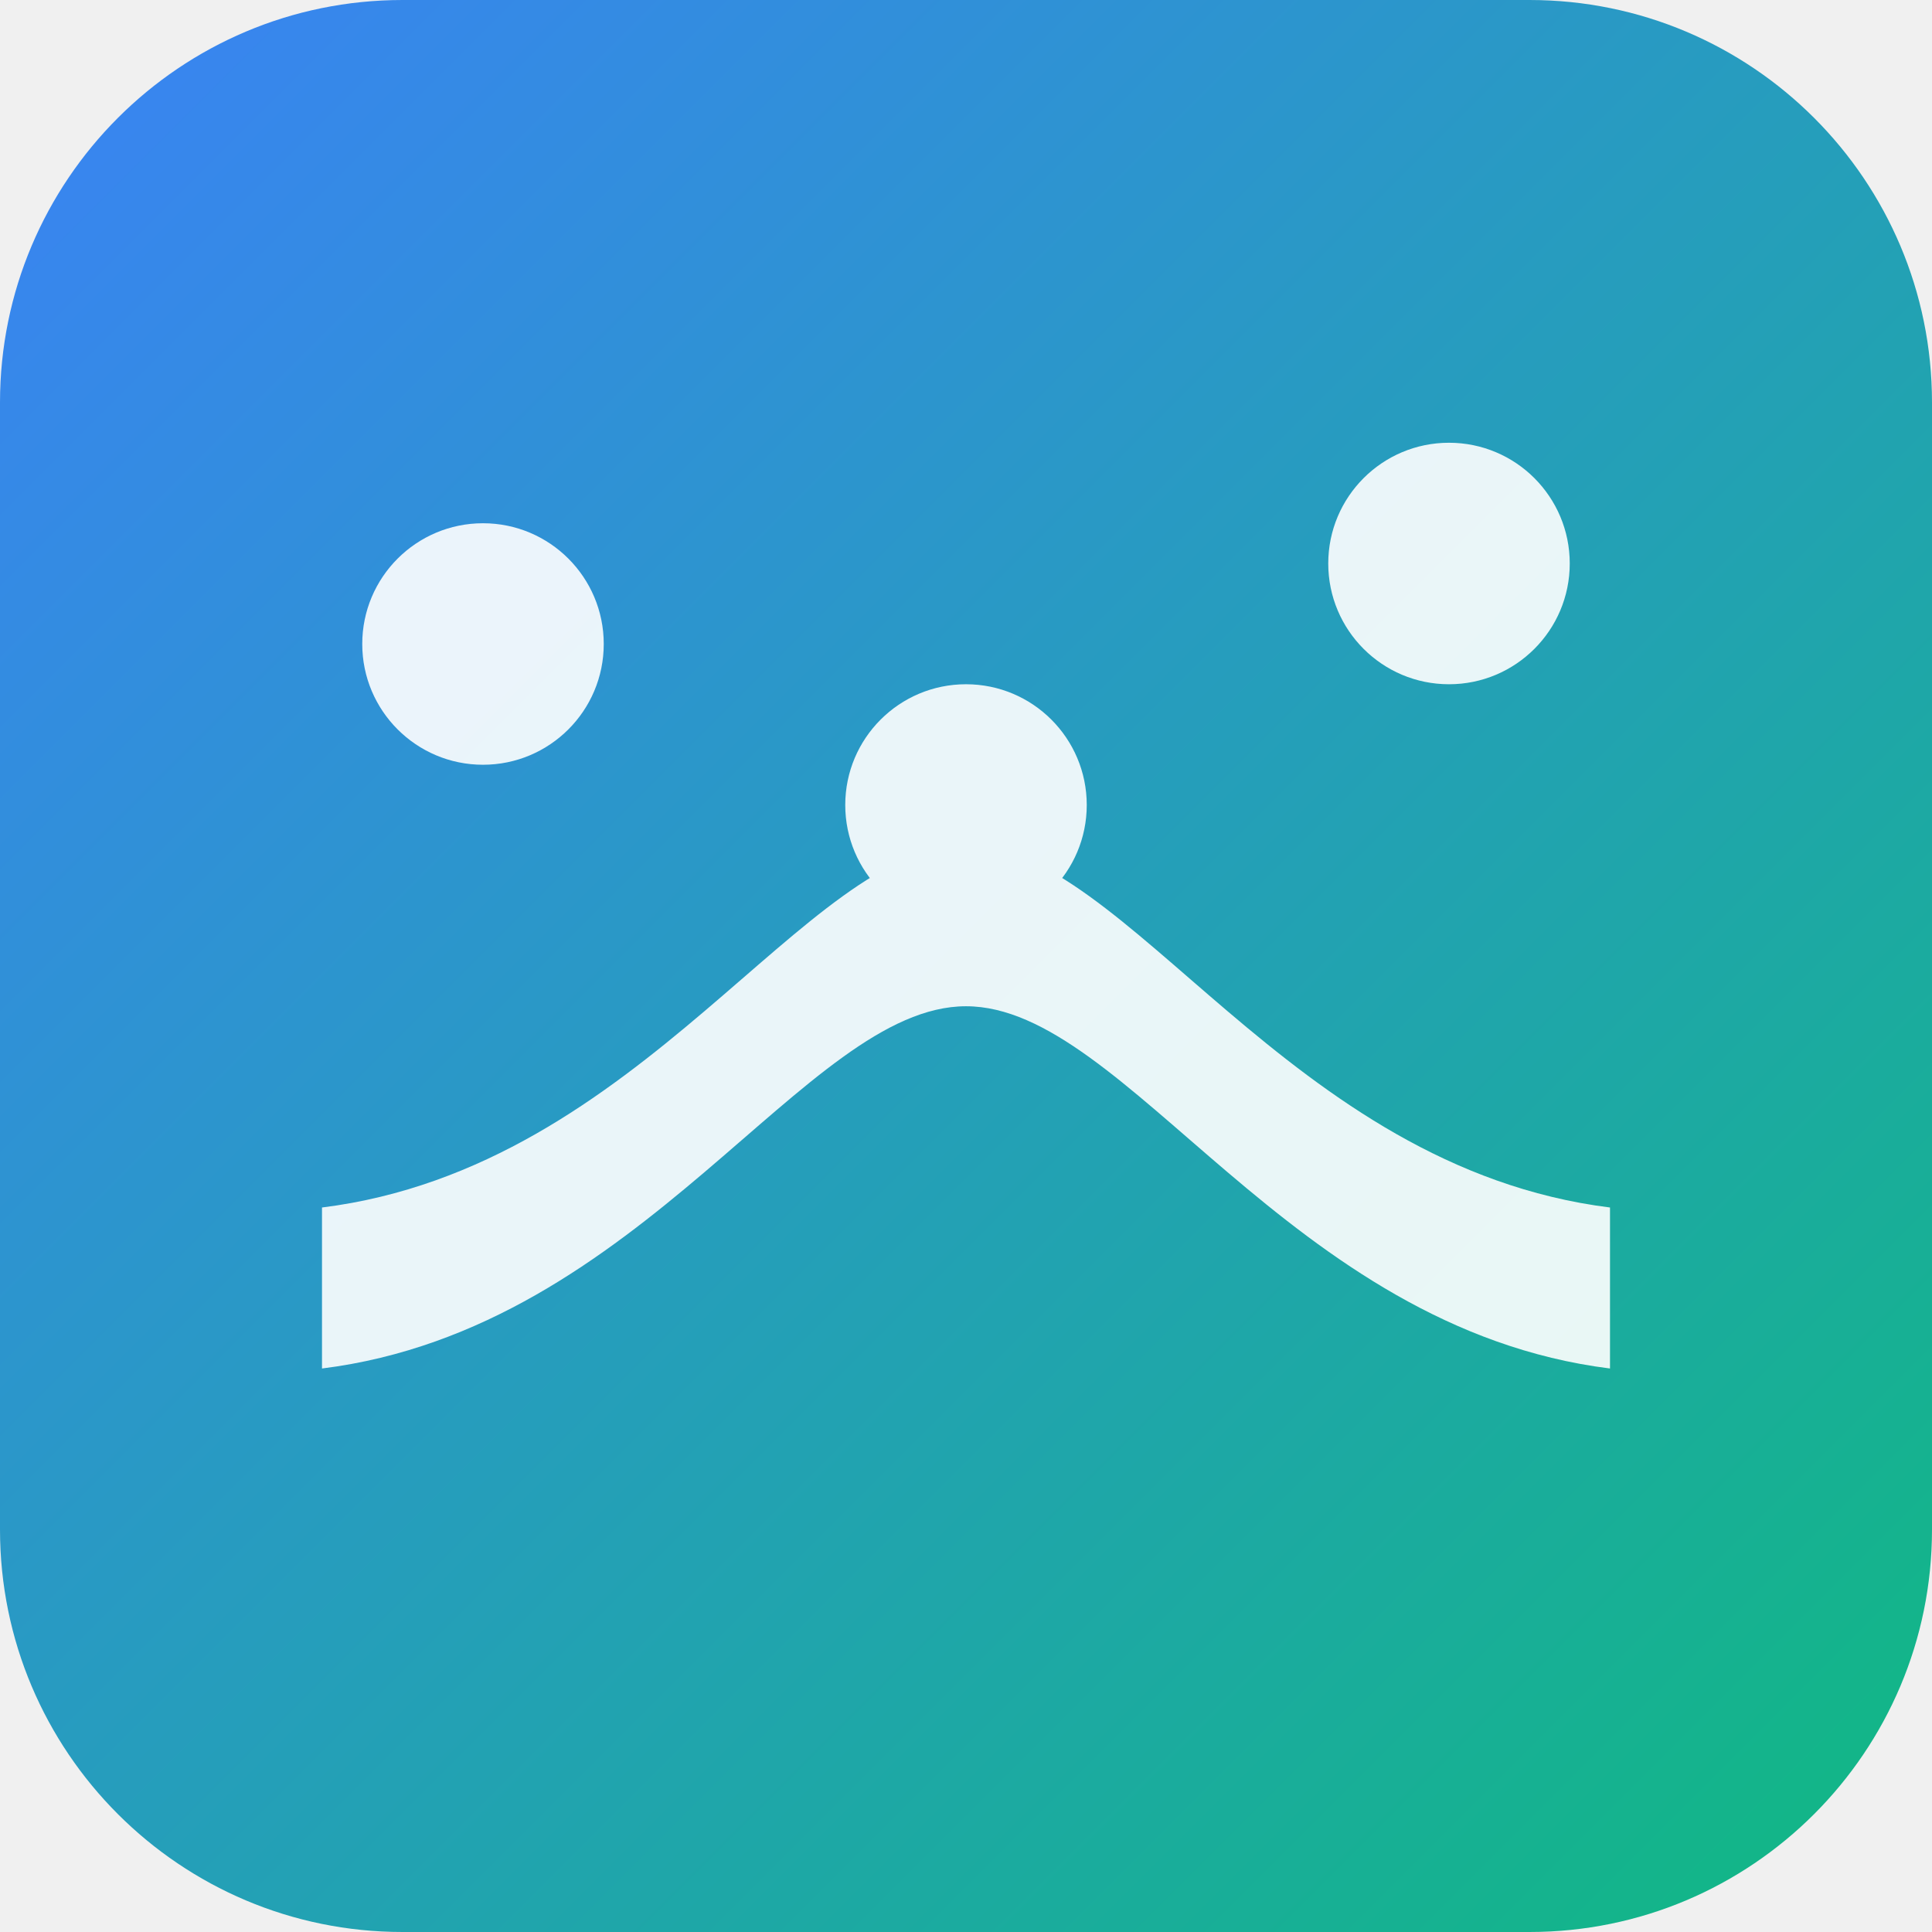
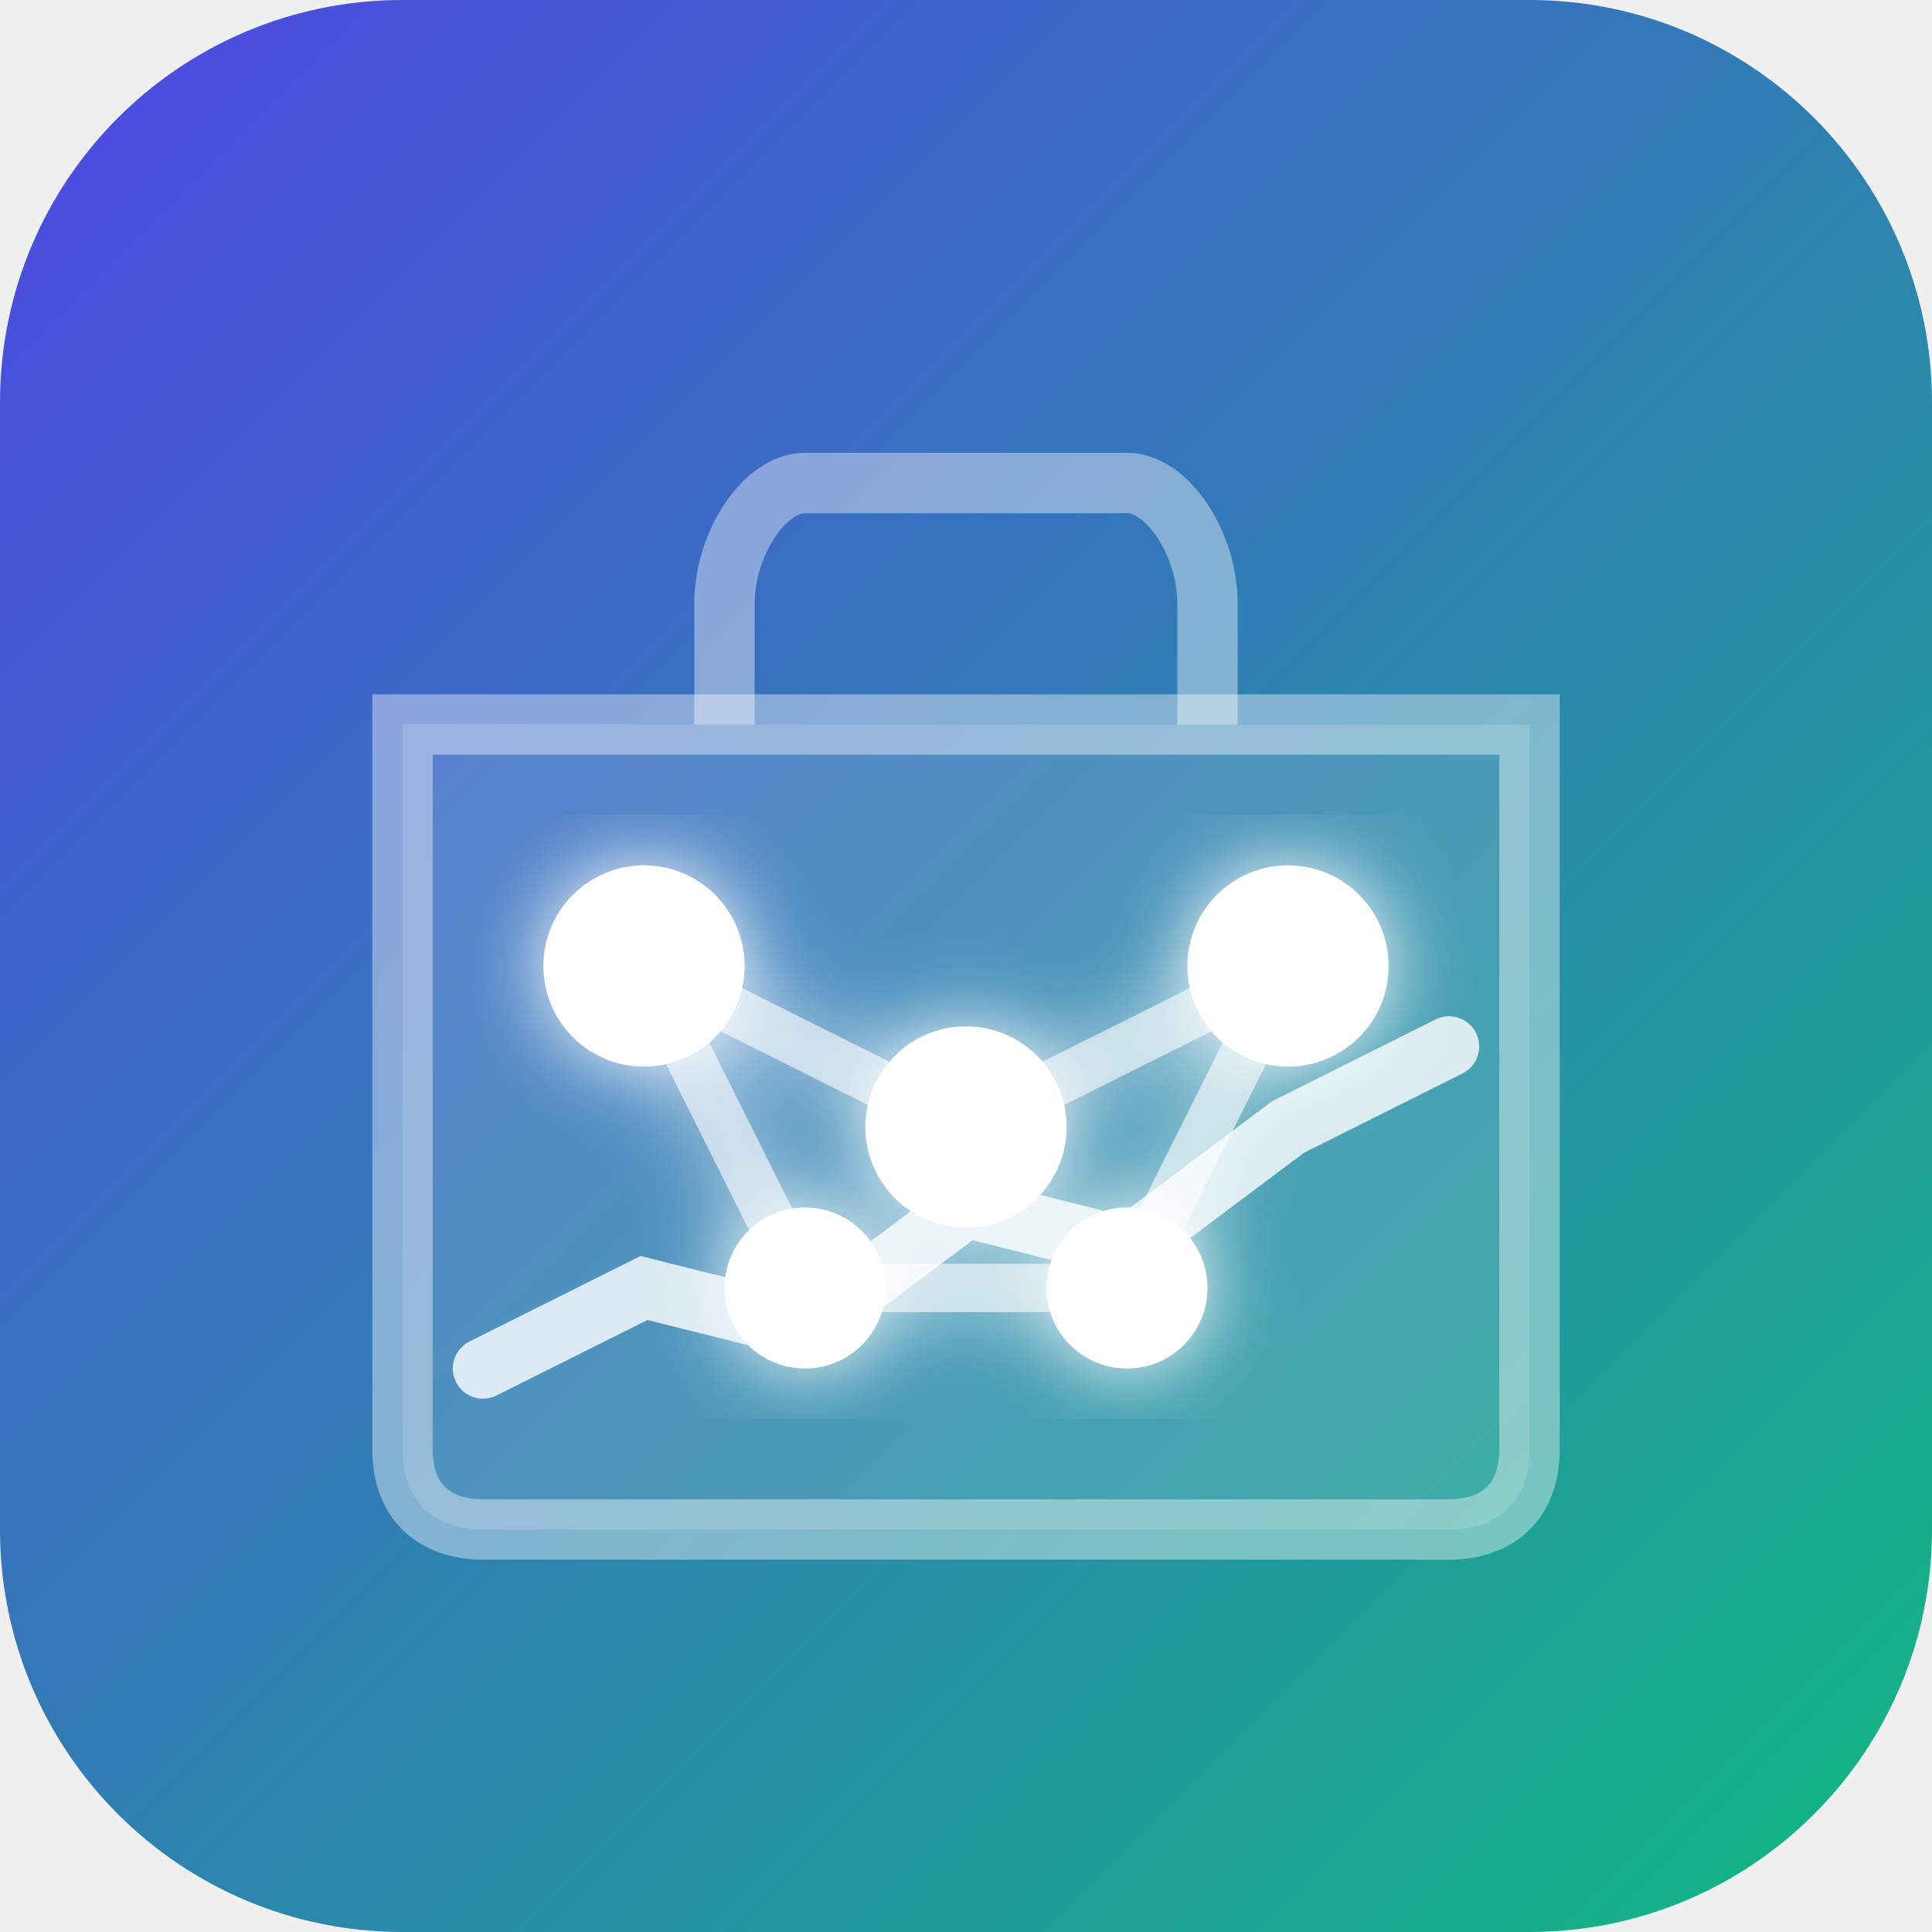
<svg xmlns="http://www.w3.org/2000/svg" viewBox="0 0 48 48">
  <defs>
-     <linearGradient id="g" x1="0" x2="1" y1="0" y2="1">
-       <stop offset="0" stop-color="#3b82f6" />
-       <stop offset="1" stop-color="#10b981" />
+     <linearGradient id="bg" x1="0%" y1="0%" x2="100%" y2="100%">
+       <stop offset="0%" style="stop-color:#4f46e5;stop-opacity:1" />
+       <stop offset="100%" style="stop-color:#10b981;stop-opacity:1" />
    </linearGradient>
+     <filter id="glow">
+       <feGaussianBlur stdDeviation="1" result="coloredBlur" />
+       <feMerge>
+         <feMergeNode in="coloredBlur" />
+         <feMergeNode in="SourceGraphic" />
+       </feMerge>
+     </filter>
  </defs>
-   <rect width="48" height="48" rx="10" fill="url(#g)" />
-   <g fill="#fff" opacity="0.9">
-     <path d="M8 30c8-1 12-9 16-9s8 8 16 9v4c-8-1-12-9-16-9s-8 8-16 9v-4z" />
-     <circle cx="12" cy="16" r="3" />
-     <circle cx="24" cy="20" r="3" />
-     <circle cx="36" cy="14" r="3" />
+   <rect width="48" height="48" rx="10" fill="url(#bg)" />
+   <path d="M10 18 L10 36 C10 37.5 11 38 12 38 L36 38 C37 38 38 37.5 38 36 L38 18 Z" fill="rgba(255,255,255,0.15)" stroke="rgba(255,255,255,0.4)" stroke-width="1.5" />
+   <path d="M18 18 L18 15 C18 13.5 19 12 20 12 L28 12 C29 12 30 13.5 30 15 L30 18" fill="none" stroke="rgba(255,255,255,0.4)" stroke-width="1.5" />
+   <g filter="url(#glow)">
+     <line x1="16" y1="24" x2="24" y2="28" stroke="rgba(255,255,255,0.6)" stroke-width="1.2" />
+     <line x1="24" y1="28" x2="32" y2="24" stroke="rgba(255,255,255,0.6)" stroke-width="1.2" />
+     <line x1="16" y1="24" x2="20" y2="32" stroke="rgba(255,255,255,0.6)" stroke-width="1.2" />
+     <line x1="32" y1="24" x2="28" y2="32" stroke="rgba(255,255,255,0.6)" stroke-width="1.2" />
+     <line x1="20" y1="32" x2="28" y2="32" stroke="rgba(255,255,255,0.6)" stroke-width="1.2" />
+     <circle cx="16" cy="24" r="2.5" fill="#fff" />
+     <circle cx="32" cy="24" r="2.5" fill="#fff" />
+     <circle cx="24" cy="28" r="2.5" fill="#fff" />
+     <circle cx="20" cy="32" r="2" fill="#fff" />
+     <circle cx="28" cy="32" r="2" fill="#fff" />
  </g>
+   <path d="M12 34 L16 32 L20 33 L24 30 L28 31 L32 28 L36 26" fill="none" stroke="rgba(255,255,255,0.8)" stroke-width="1.5" stroke-linecap="round" />
</svg>
